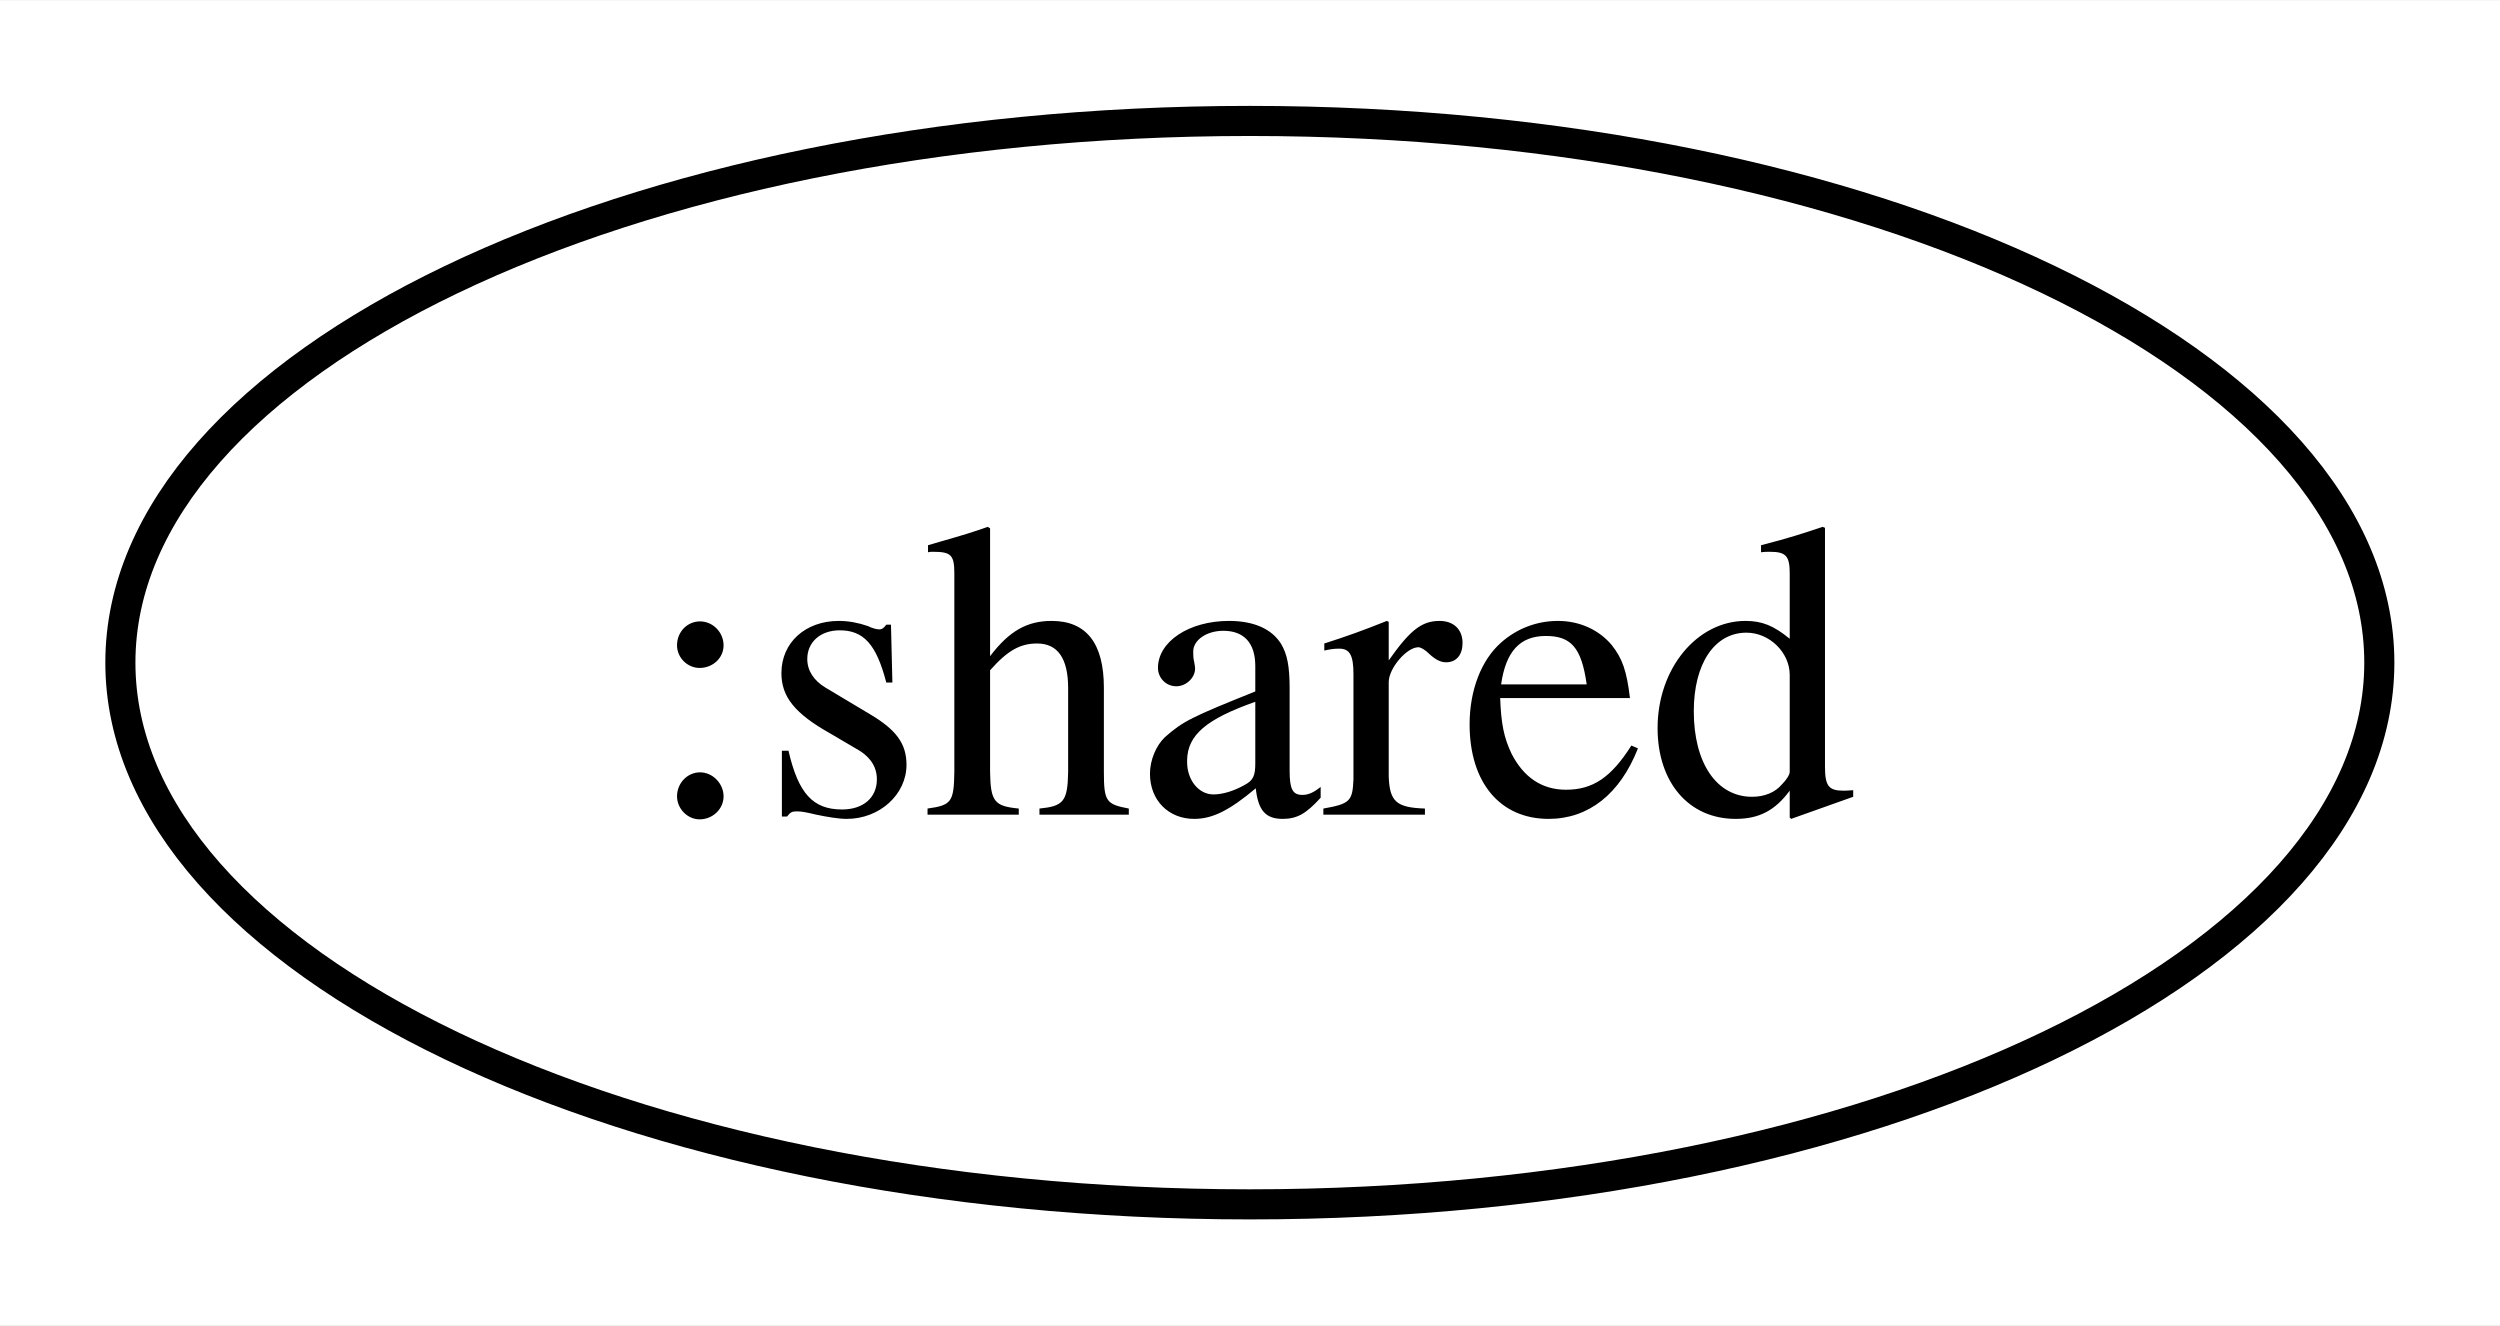
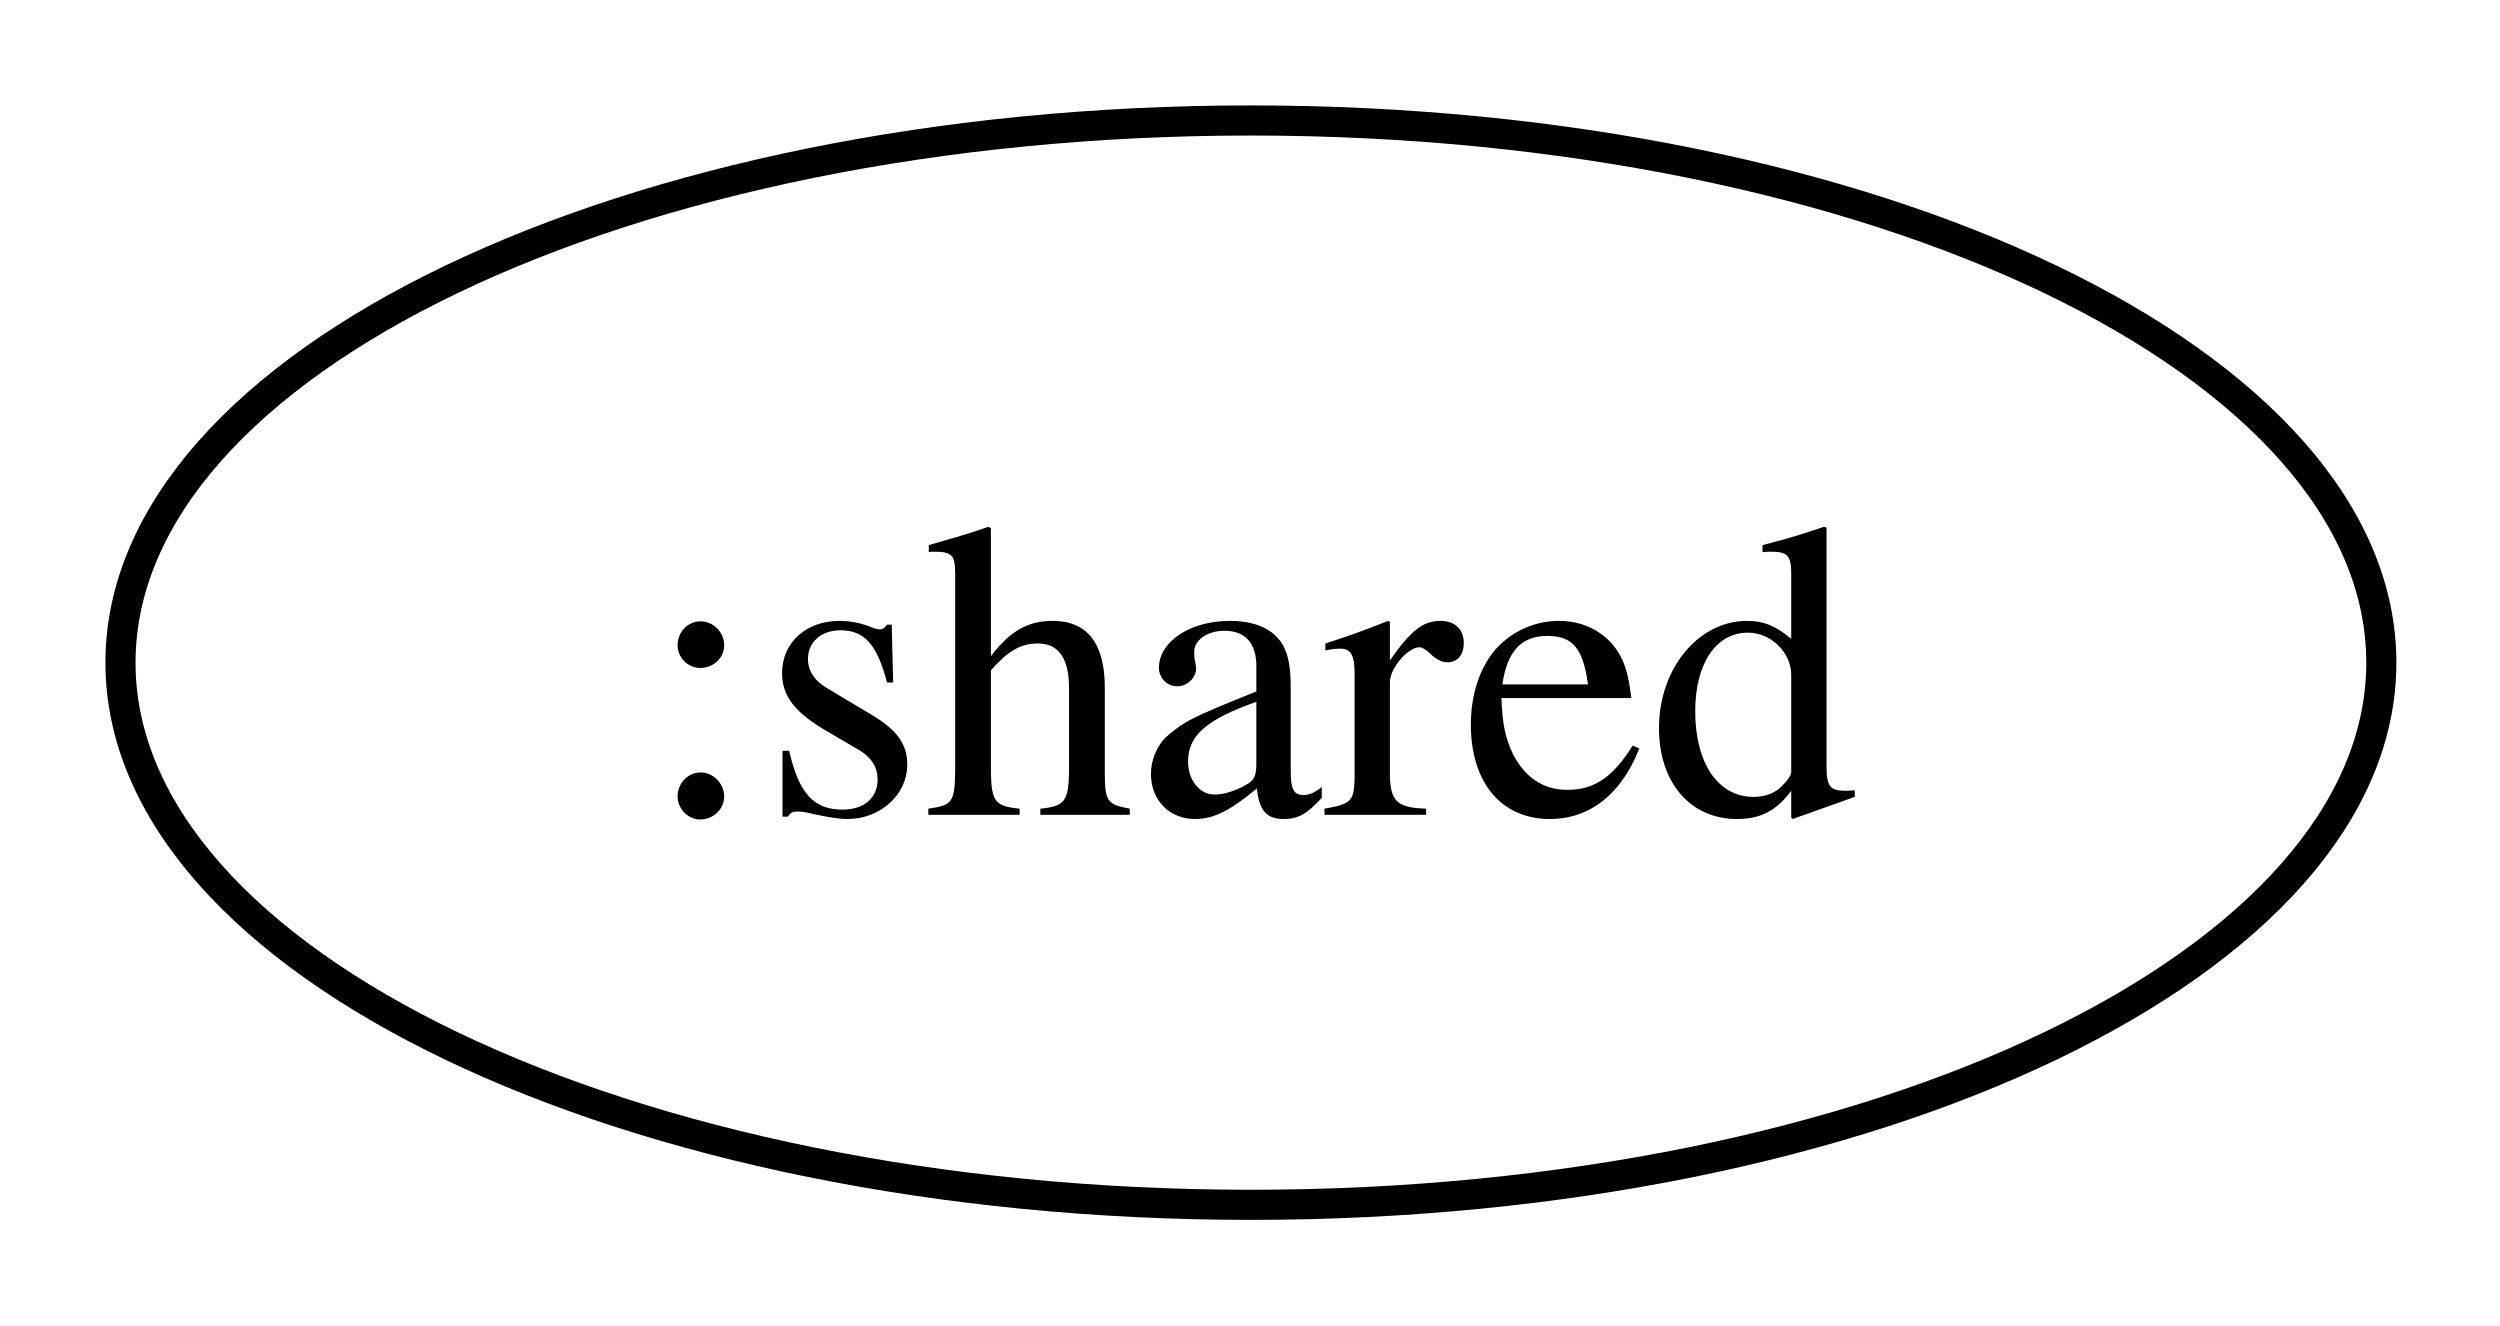
- <svg xmlns="http://www.w3.org/2000/svg" width="83pt" height="44pt" viewBox="0 0 83.07 44">
+ <svg xmlns="http://www.w3.org/2000/svg" width="83pt" height="44pt" viewBox="0 0 83 44">
  <g class="graph">
    <path fill="#fff" d="M0 44V0h83.07v44z" />
    <g class="node" transform="translate(4 40)">
      <ellipse cx="37.53" cy="-18" fill="none" stroke="#000" rx="37.53" ry="18" />
-       <text x="37.53" y="-12.95" font-family="Times,serif" font-size="14" text-anchor="middle">:shared</text>
+       <text xml:space="preserve" x="37.53" y="-12.95" font-family="Times,serif" font-size="14" text-anchor="middle">:shared</text>
    </g>
  </g>
</svg>
